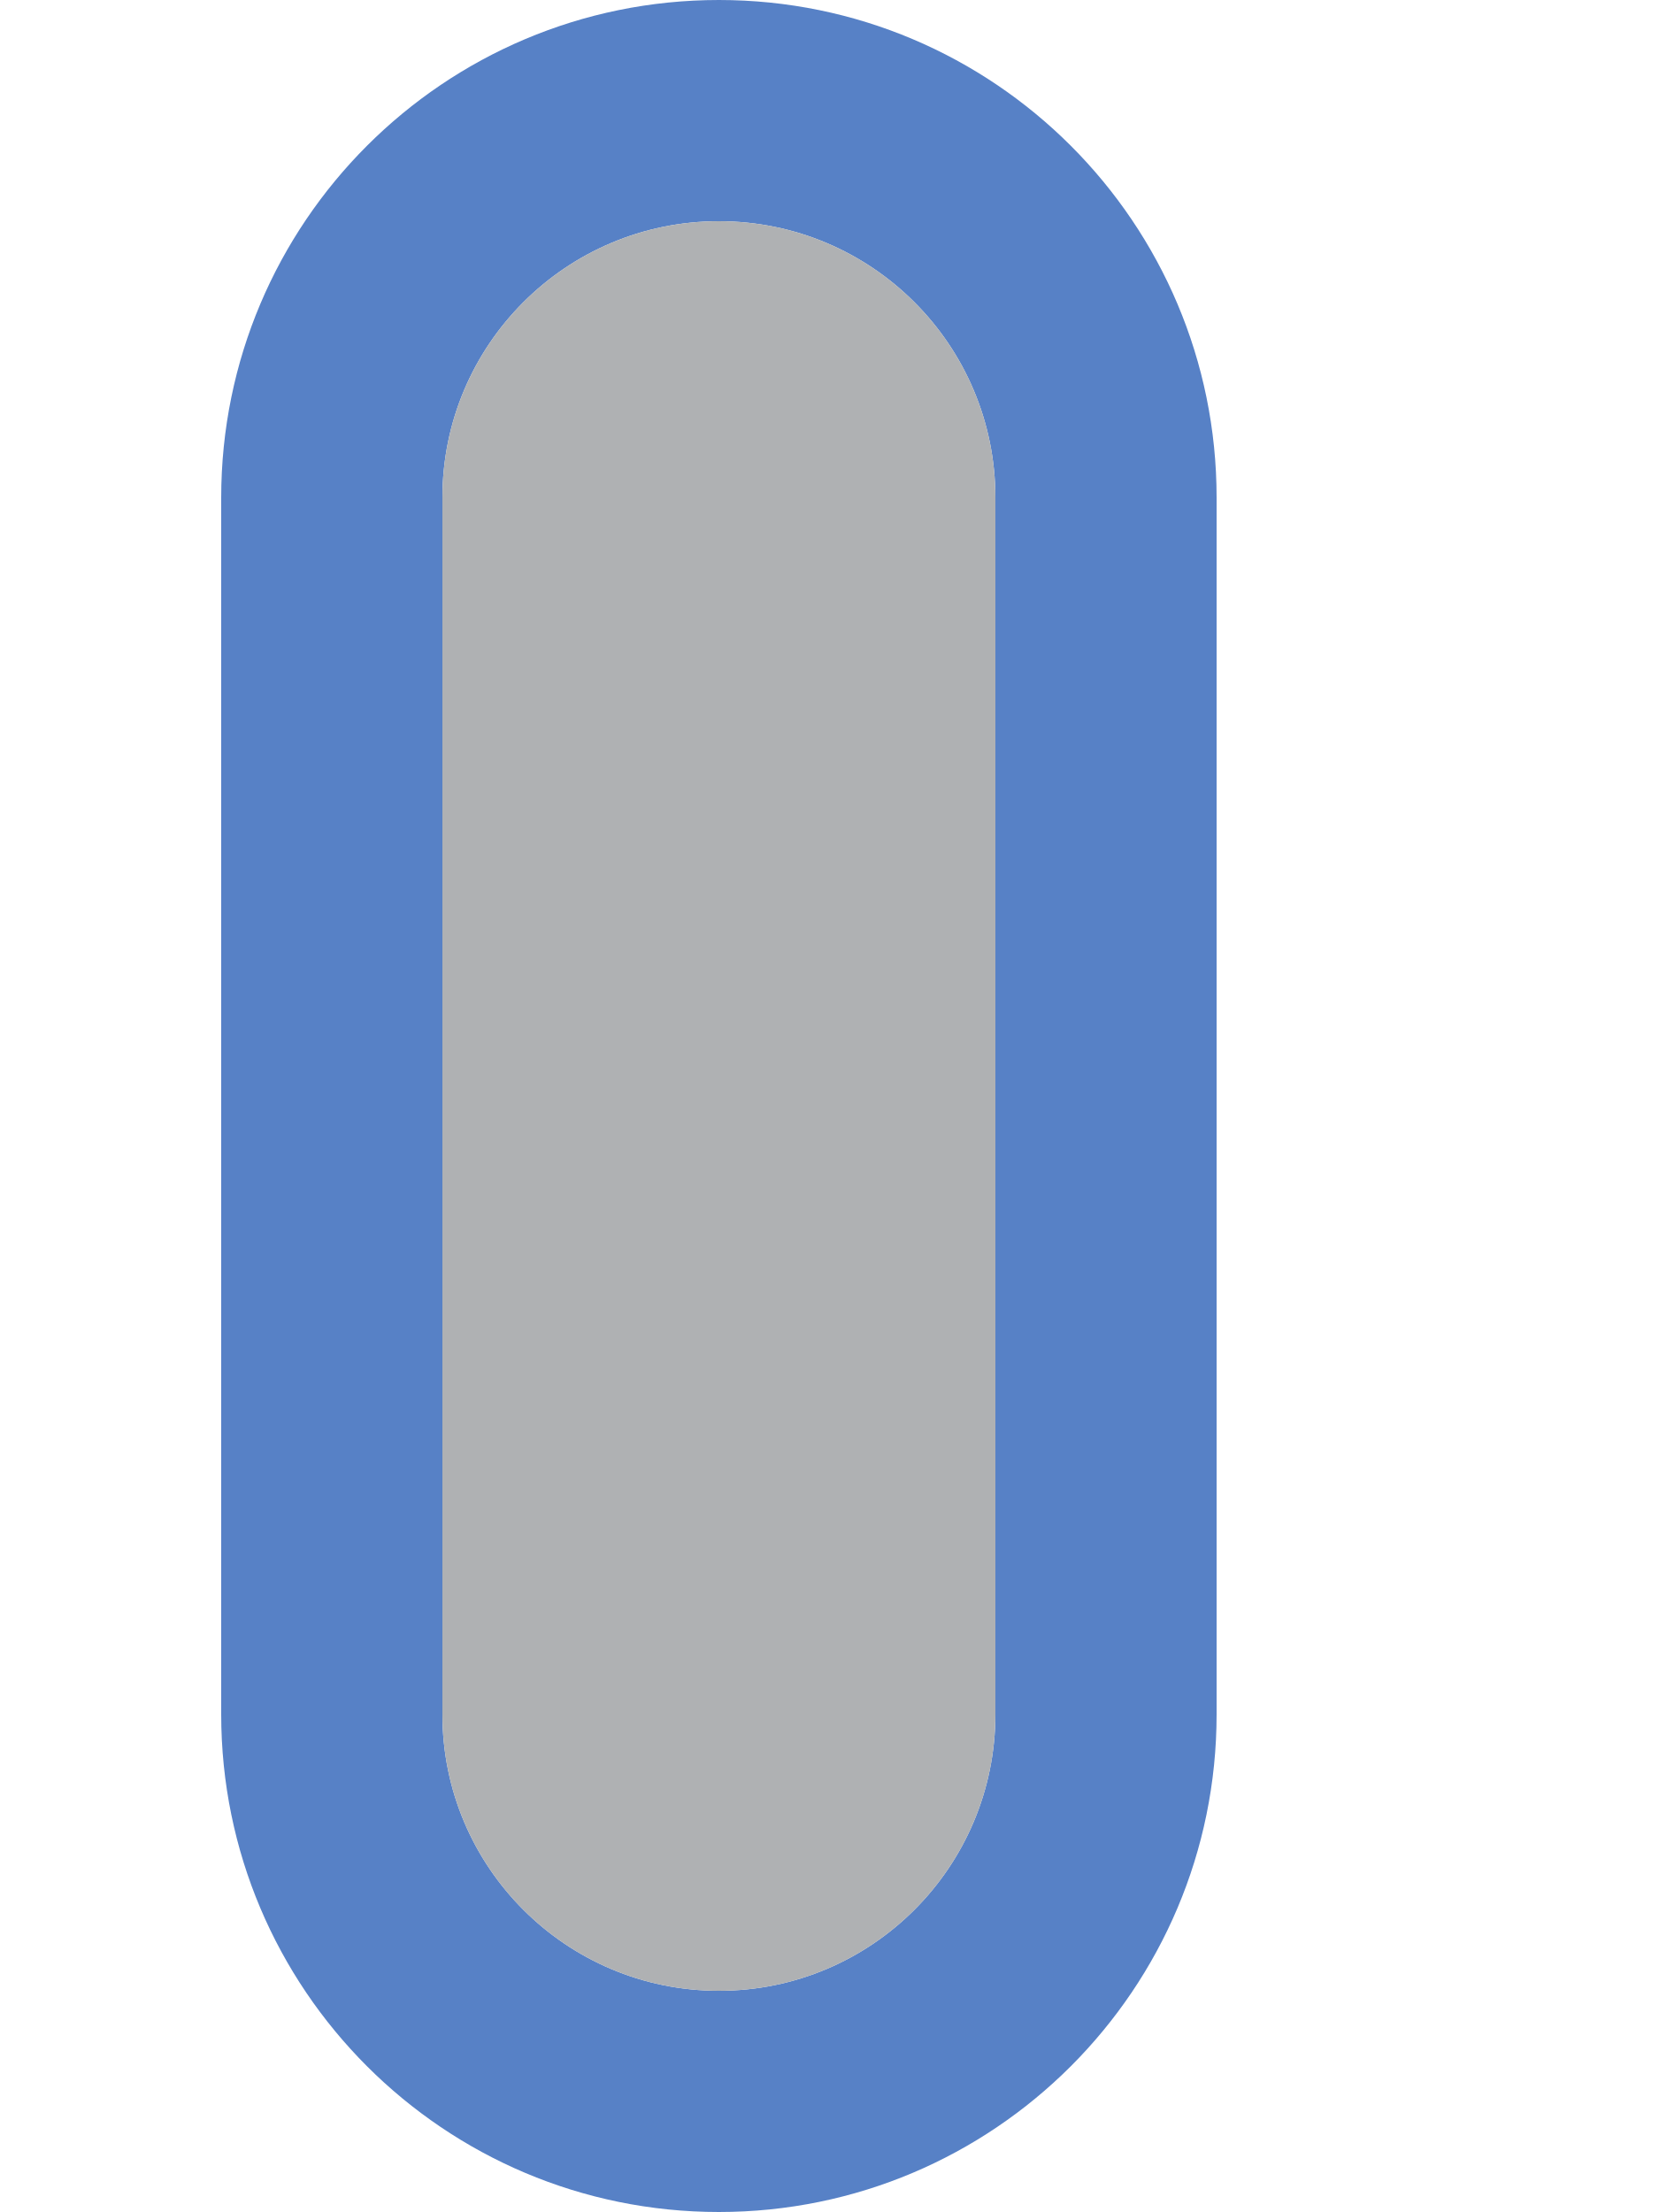
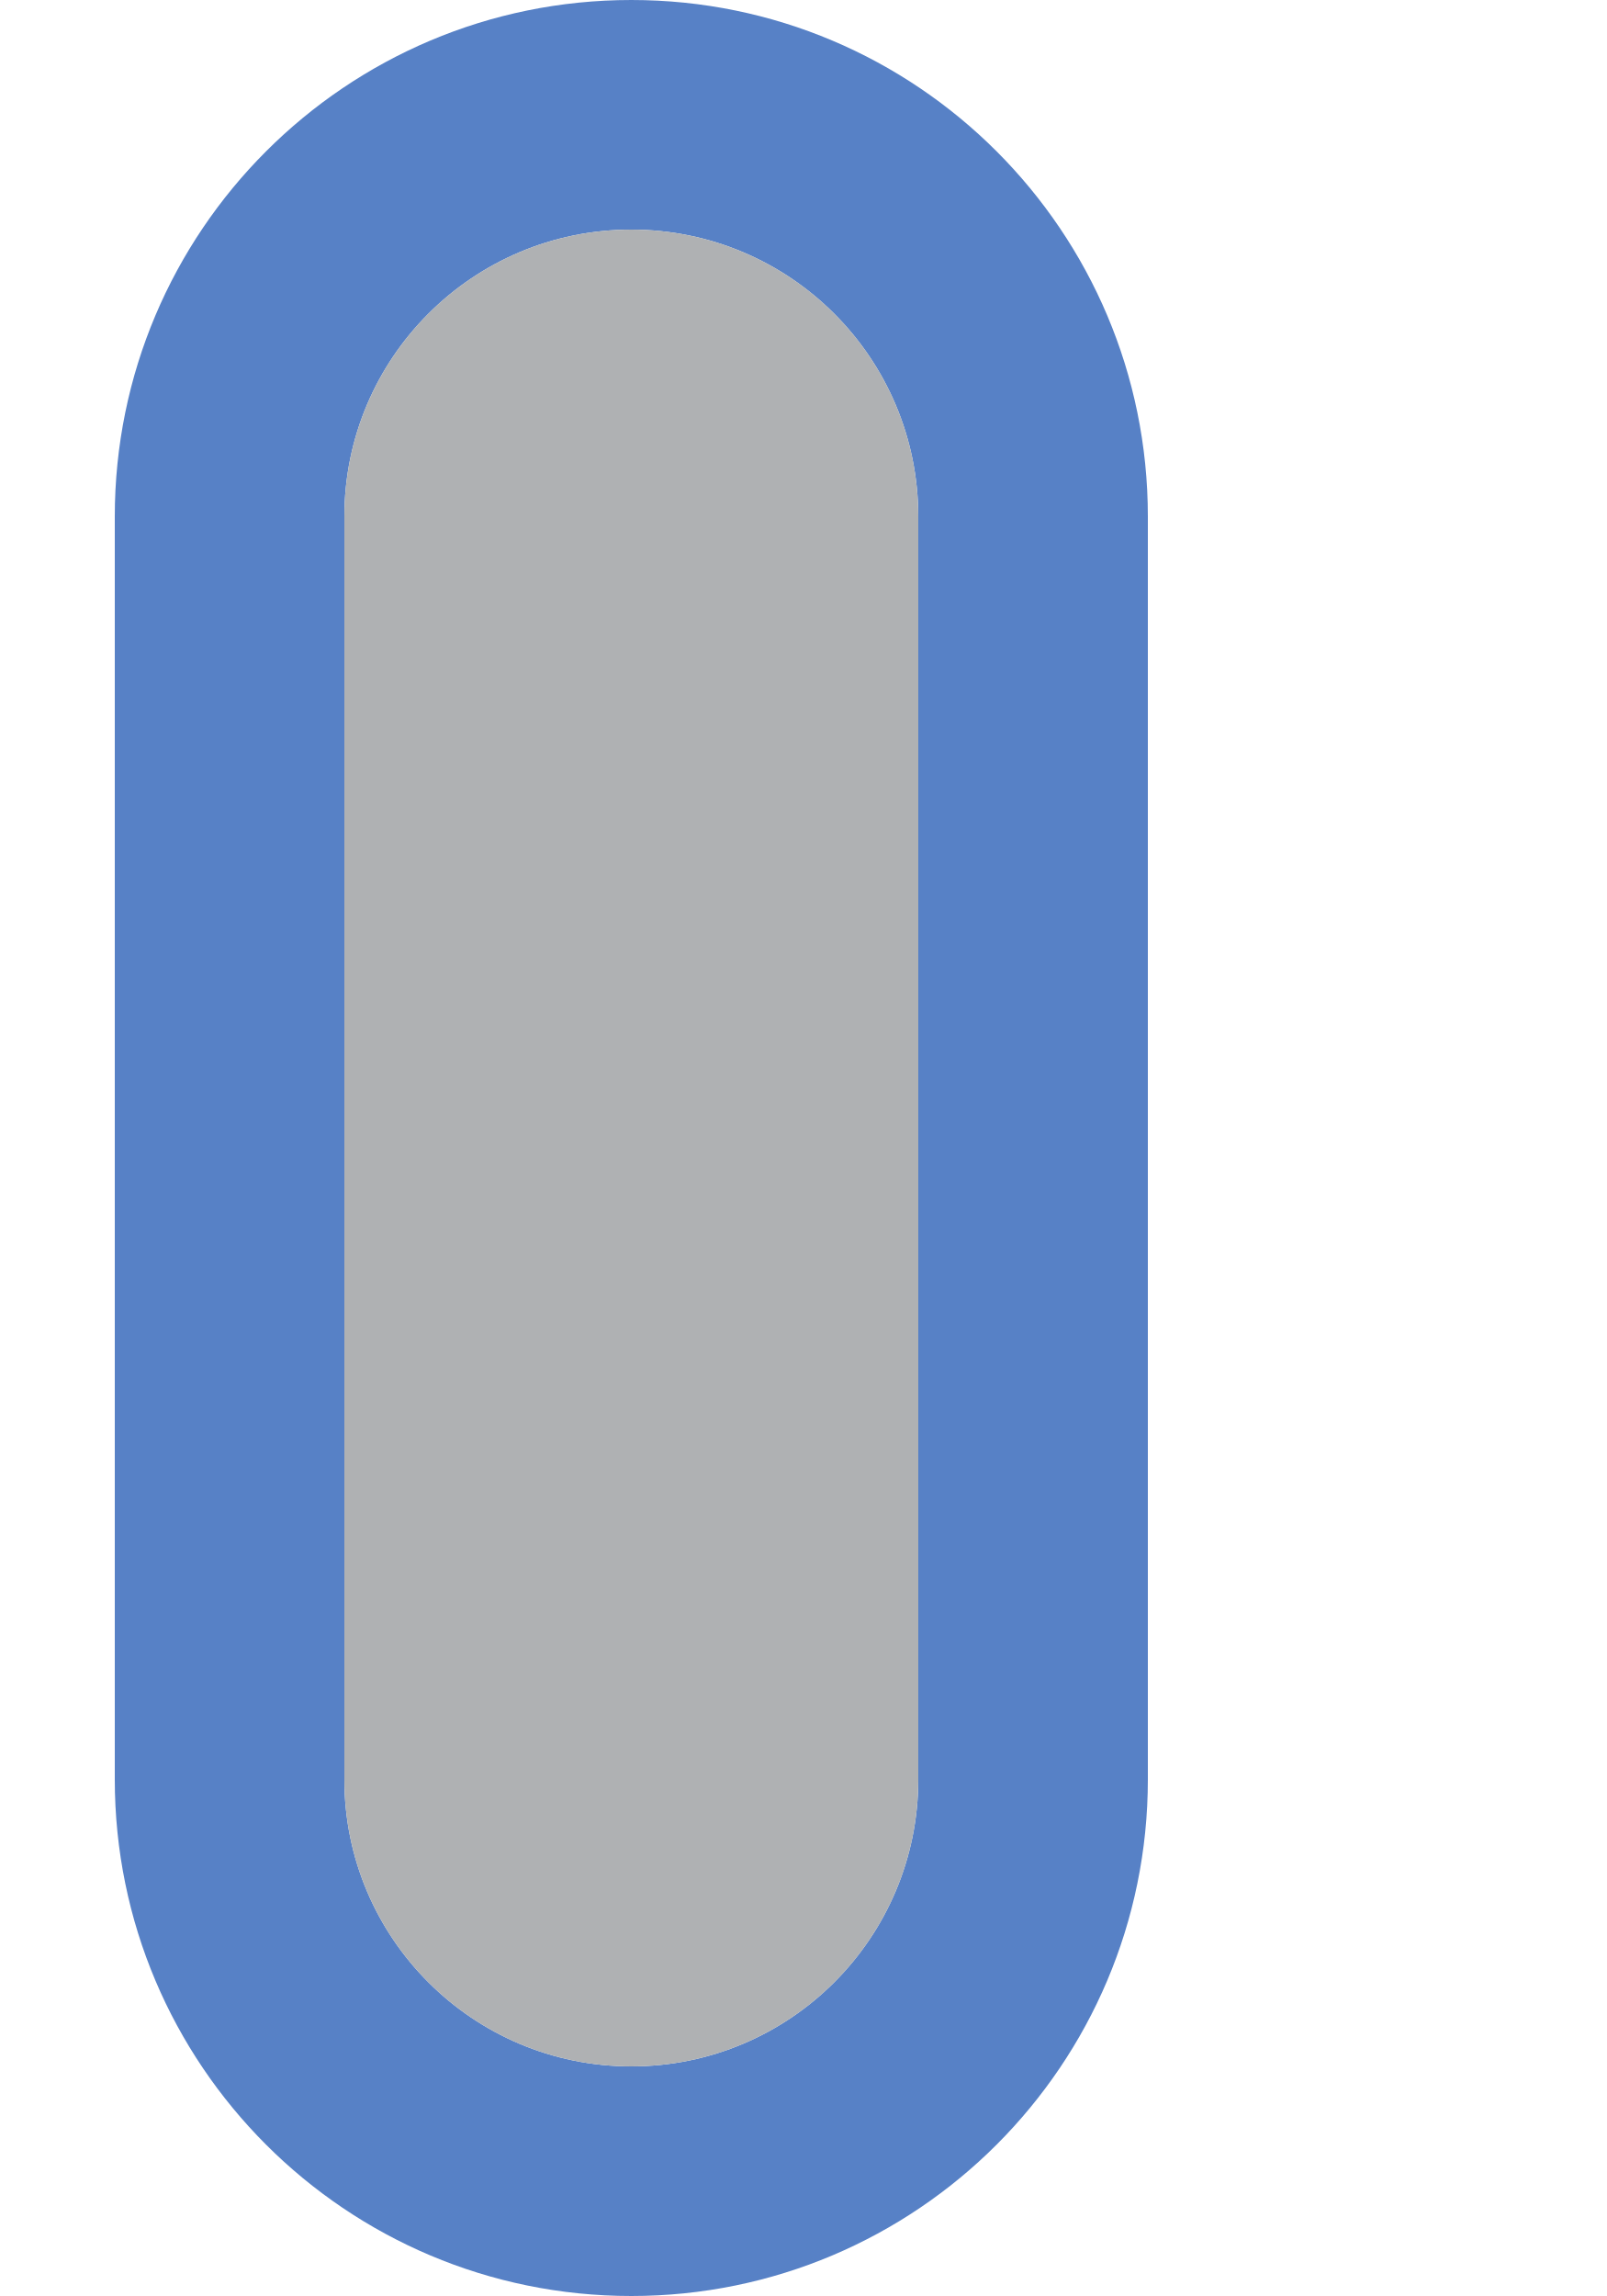
- <svg xmlns="http://www.w3.org/2000/svg" width="15" height="20" viewBox="0 0 15 20">
-   <rect width="15" height="20" fill="none" />
+ <svg xmlns="http://www.w3.org/2000/svg" width="14" height="20" viewBox="0 0 14 20">
+   <rect id="frame" width="14" height="20" fill="none" />
  <g fill="none" fill-rule="evenodd">
-     <path d="M6.5 0A4.5 4.5 0 0 1 11 4.5v11a4.5 4.5 0 1 1-9 0v-11A4.5 4.5 0 0 1 6.5 0zm0 2A2.5 2.5 0 0 0 4 4.5v11a2.5 2.5 0 1 0 5 0v-11A2.5 2.5 0 0 0 6.5 2z" fill="#5781C6" />
-     <rect fill="#AFB1B3" x="4" y="2" width="5" height="16" rx="2.5" />
+     <path d="M5.5 0A4.5 4.5 0 0 1 10 4.5v11a4.5 4.5 0 1 1-9 0v-11A4.5 4.5 0 0 1 5.5 0zm0 2A2.5 2.5 0 0 0 3 4.5v11a2.5 2.5 0 1 0 5 0v-11A2.5 2.5 0 0 0 5.5 2z" fill="#5781C6" />
+     <rect fill="#AFB1B3" x="3" y="2" width="5" height="16" rx="2.5" />
  </g>
</svg>
